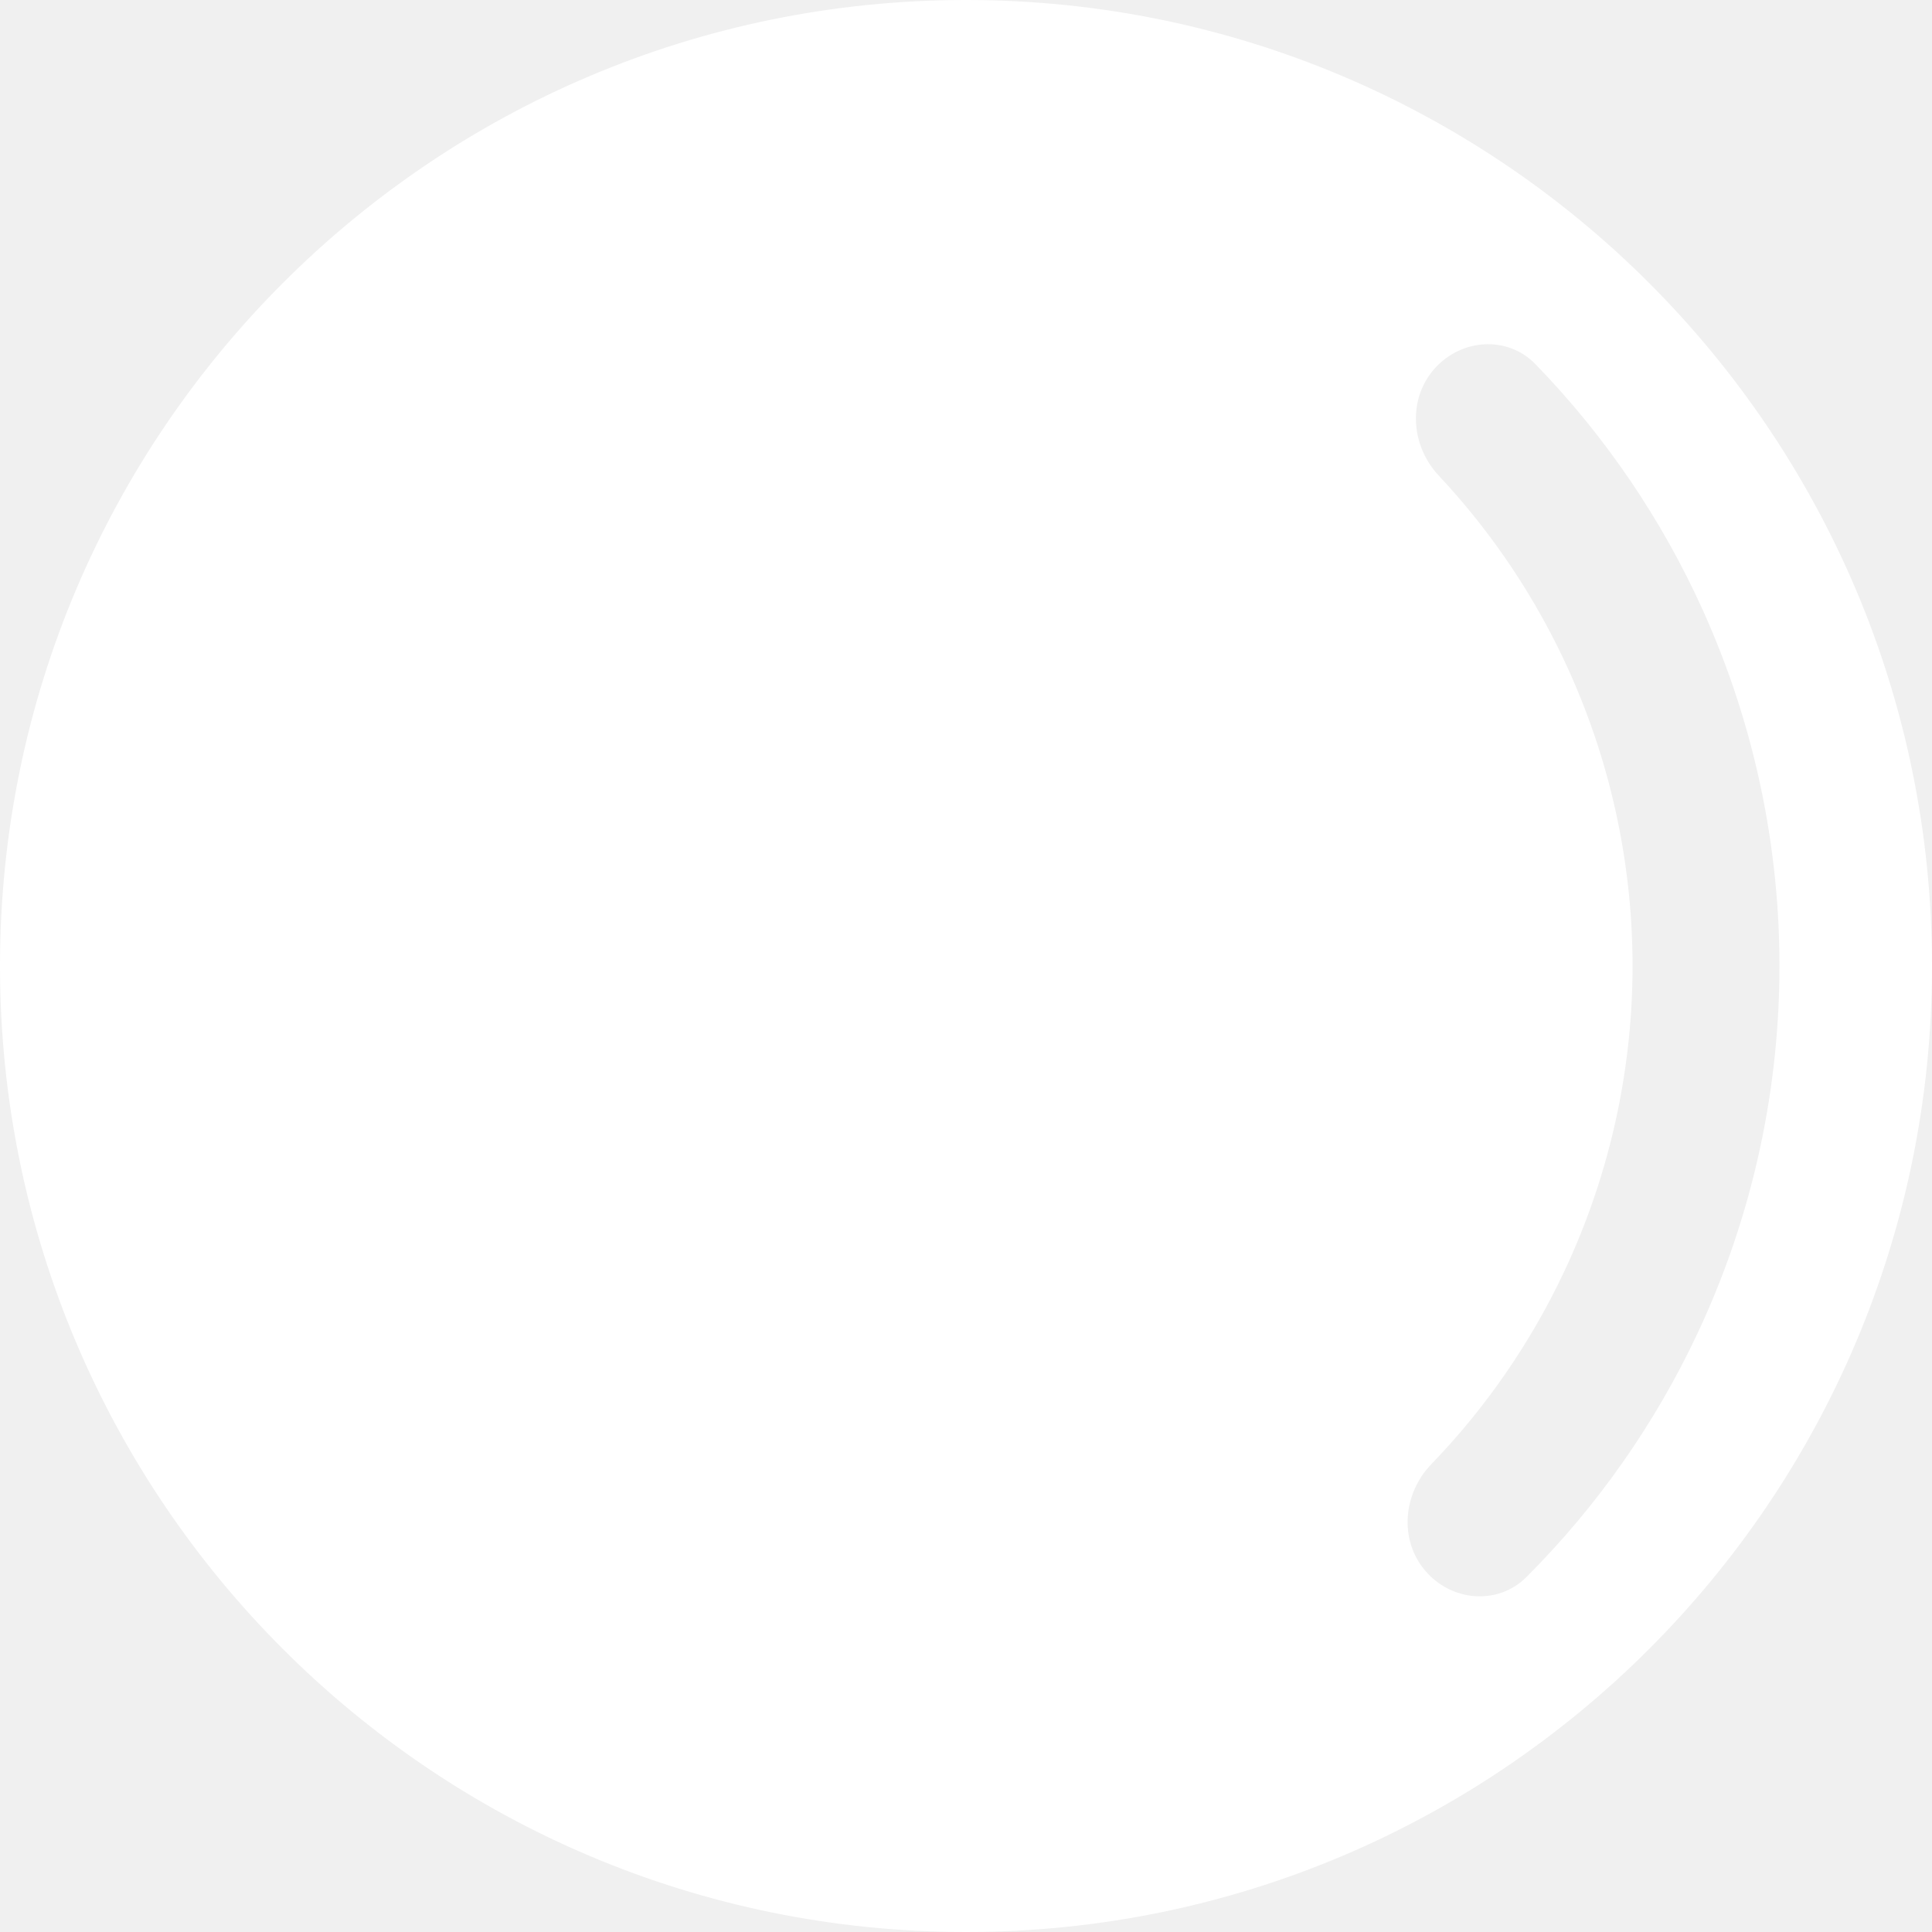
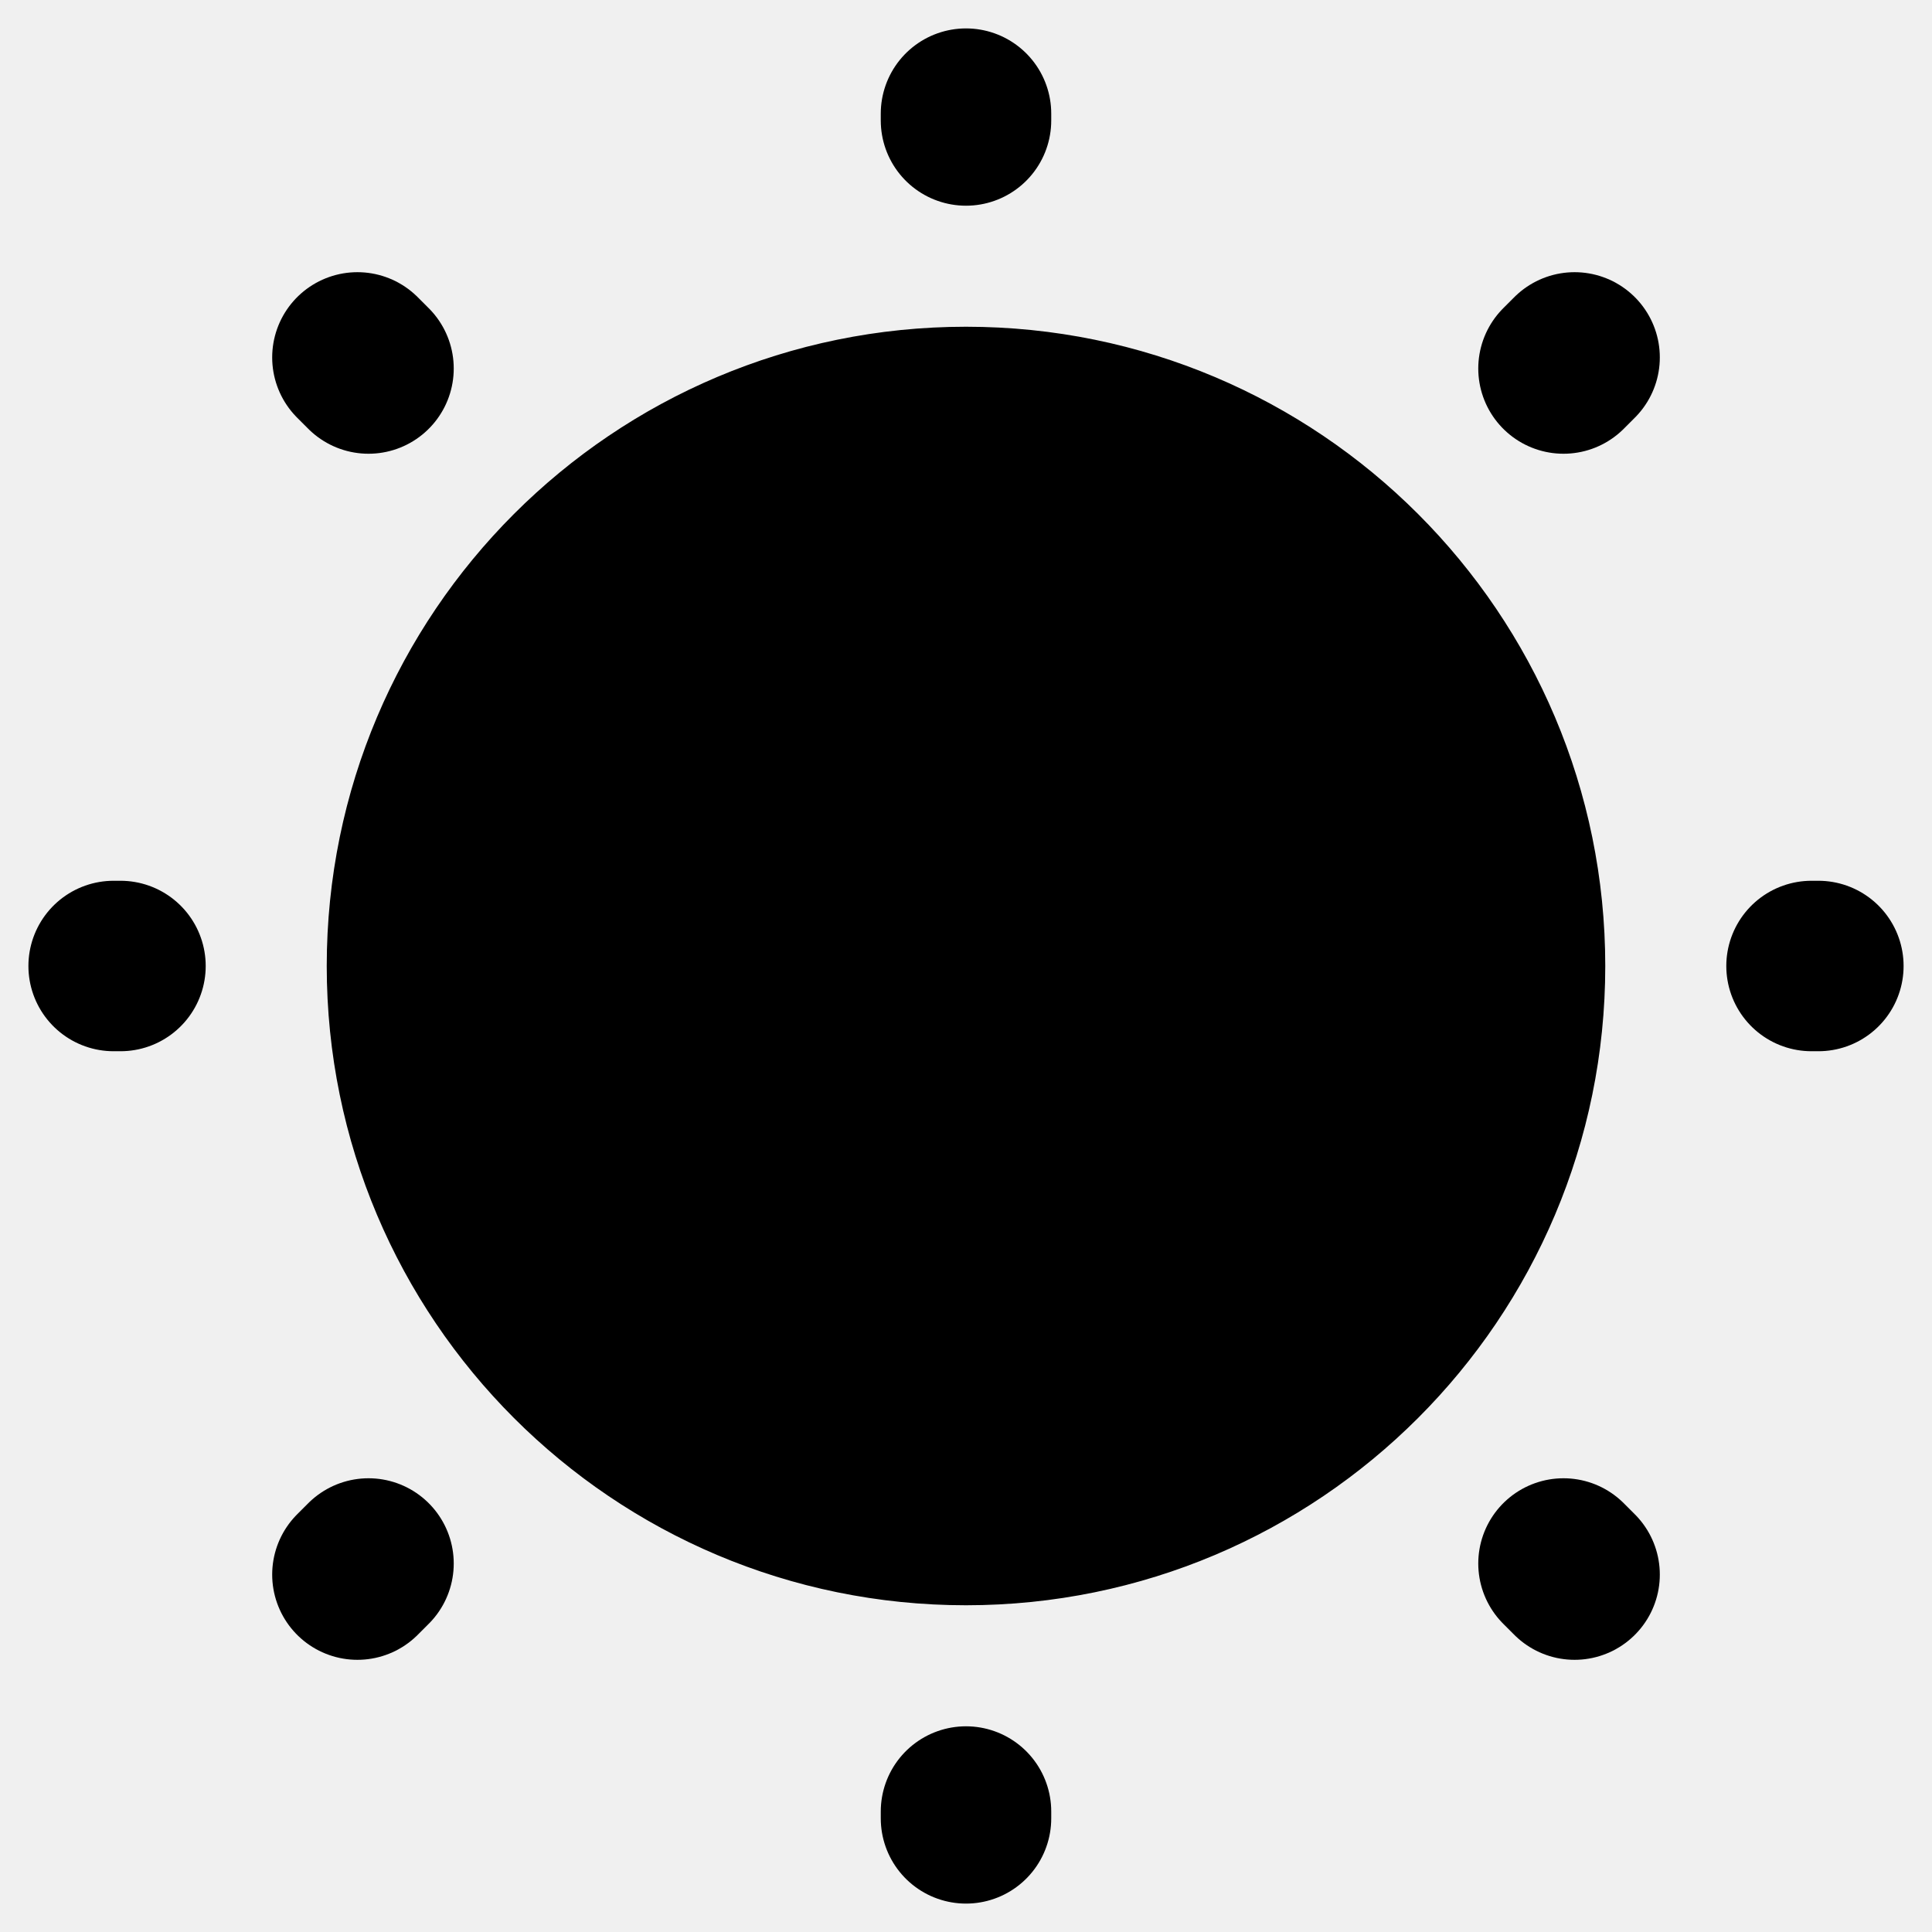
- <svg xmlns="http://www.w3.org/2000/svg" width="38" height="38" viewBox="0 0 38 38" fill="none">
-   <path fill-rule="evenodd" clip-rule="evenodd" d="M19 38C8.507 38 0 29.493 0 19C0 8.507 8.507 0 19 0C29.493 0 38 8.507 38 19C38 29.493 29.493 38 19 38ZM30.203 7.165C29.648 6.592 28.73 6.659 28.206 7.262C27.683 7.864 27.753 8.772 28.298 9.354C29.356 10.484 30.223 11.781 30.862 13.198C31.699 15.054 32.125 17.07 32.11 19.106C32.094 21.142 31.638 23.151 30.773 24.995C30.113 26.401 29.227 27.686 28.152 28.799C27.598 29.373 27.514 30.28 28.029 30.89C28.543 31.5 29.46 31.582 30.024 31.018C31.412 29.629 32.552 28.007 33.389 26.223C34.432 24.002 34.981 21.581 34.999 19.128C35.018 16.674 34.505 14.246 33.496 12.009C32.686 10.213 31.57 8.574 30.203 7.165Z" fill="white" />
+ <svg xmlns="http://www.w3.org/2000/svg" width="34" height="34" viewBox="0 0 34 34" fill="none">
+   <path d="M17 26.75C22.385 26.75 26.75 22.385 26.75 17C26.75 11.615 22.385 7.25 17 7.25C11.615 7.25 7.25 11.615 7.25 17C7.25 22.385 11.615 26.75 17 26.75Z" fill="black" />
+   <path d="M27.71 27.71L27.515 27.515L27.71 27.71Z" fill="black" />
+   <path d="M27.515 6.485L27.71 6.29M6.29 27.71L6.485 27.515M17 2.12V2M17 32V31.88M2.12 17H2M32 17H31.88M6.485 6.485L6.29 6.29M27.71 27.71L27.515 27.515M26.75 17C26.75 22.385 22.385 26.75 17 26.75C11.615 26.75 7.25 22.385 7.25 17C7.25 11.615 11.615 7.25 17 7.25C22.385 7.25 26.75 11.615 26.75 17Z" stroke="black" stroke-width="3" stroke-linecap="round" stroke-linejoin="round" />
</svg>
